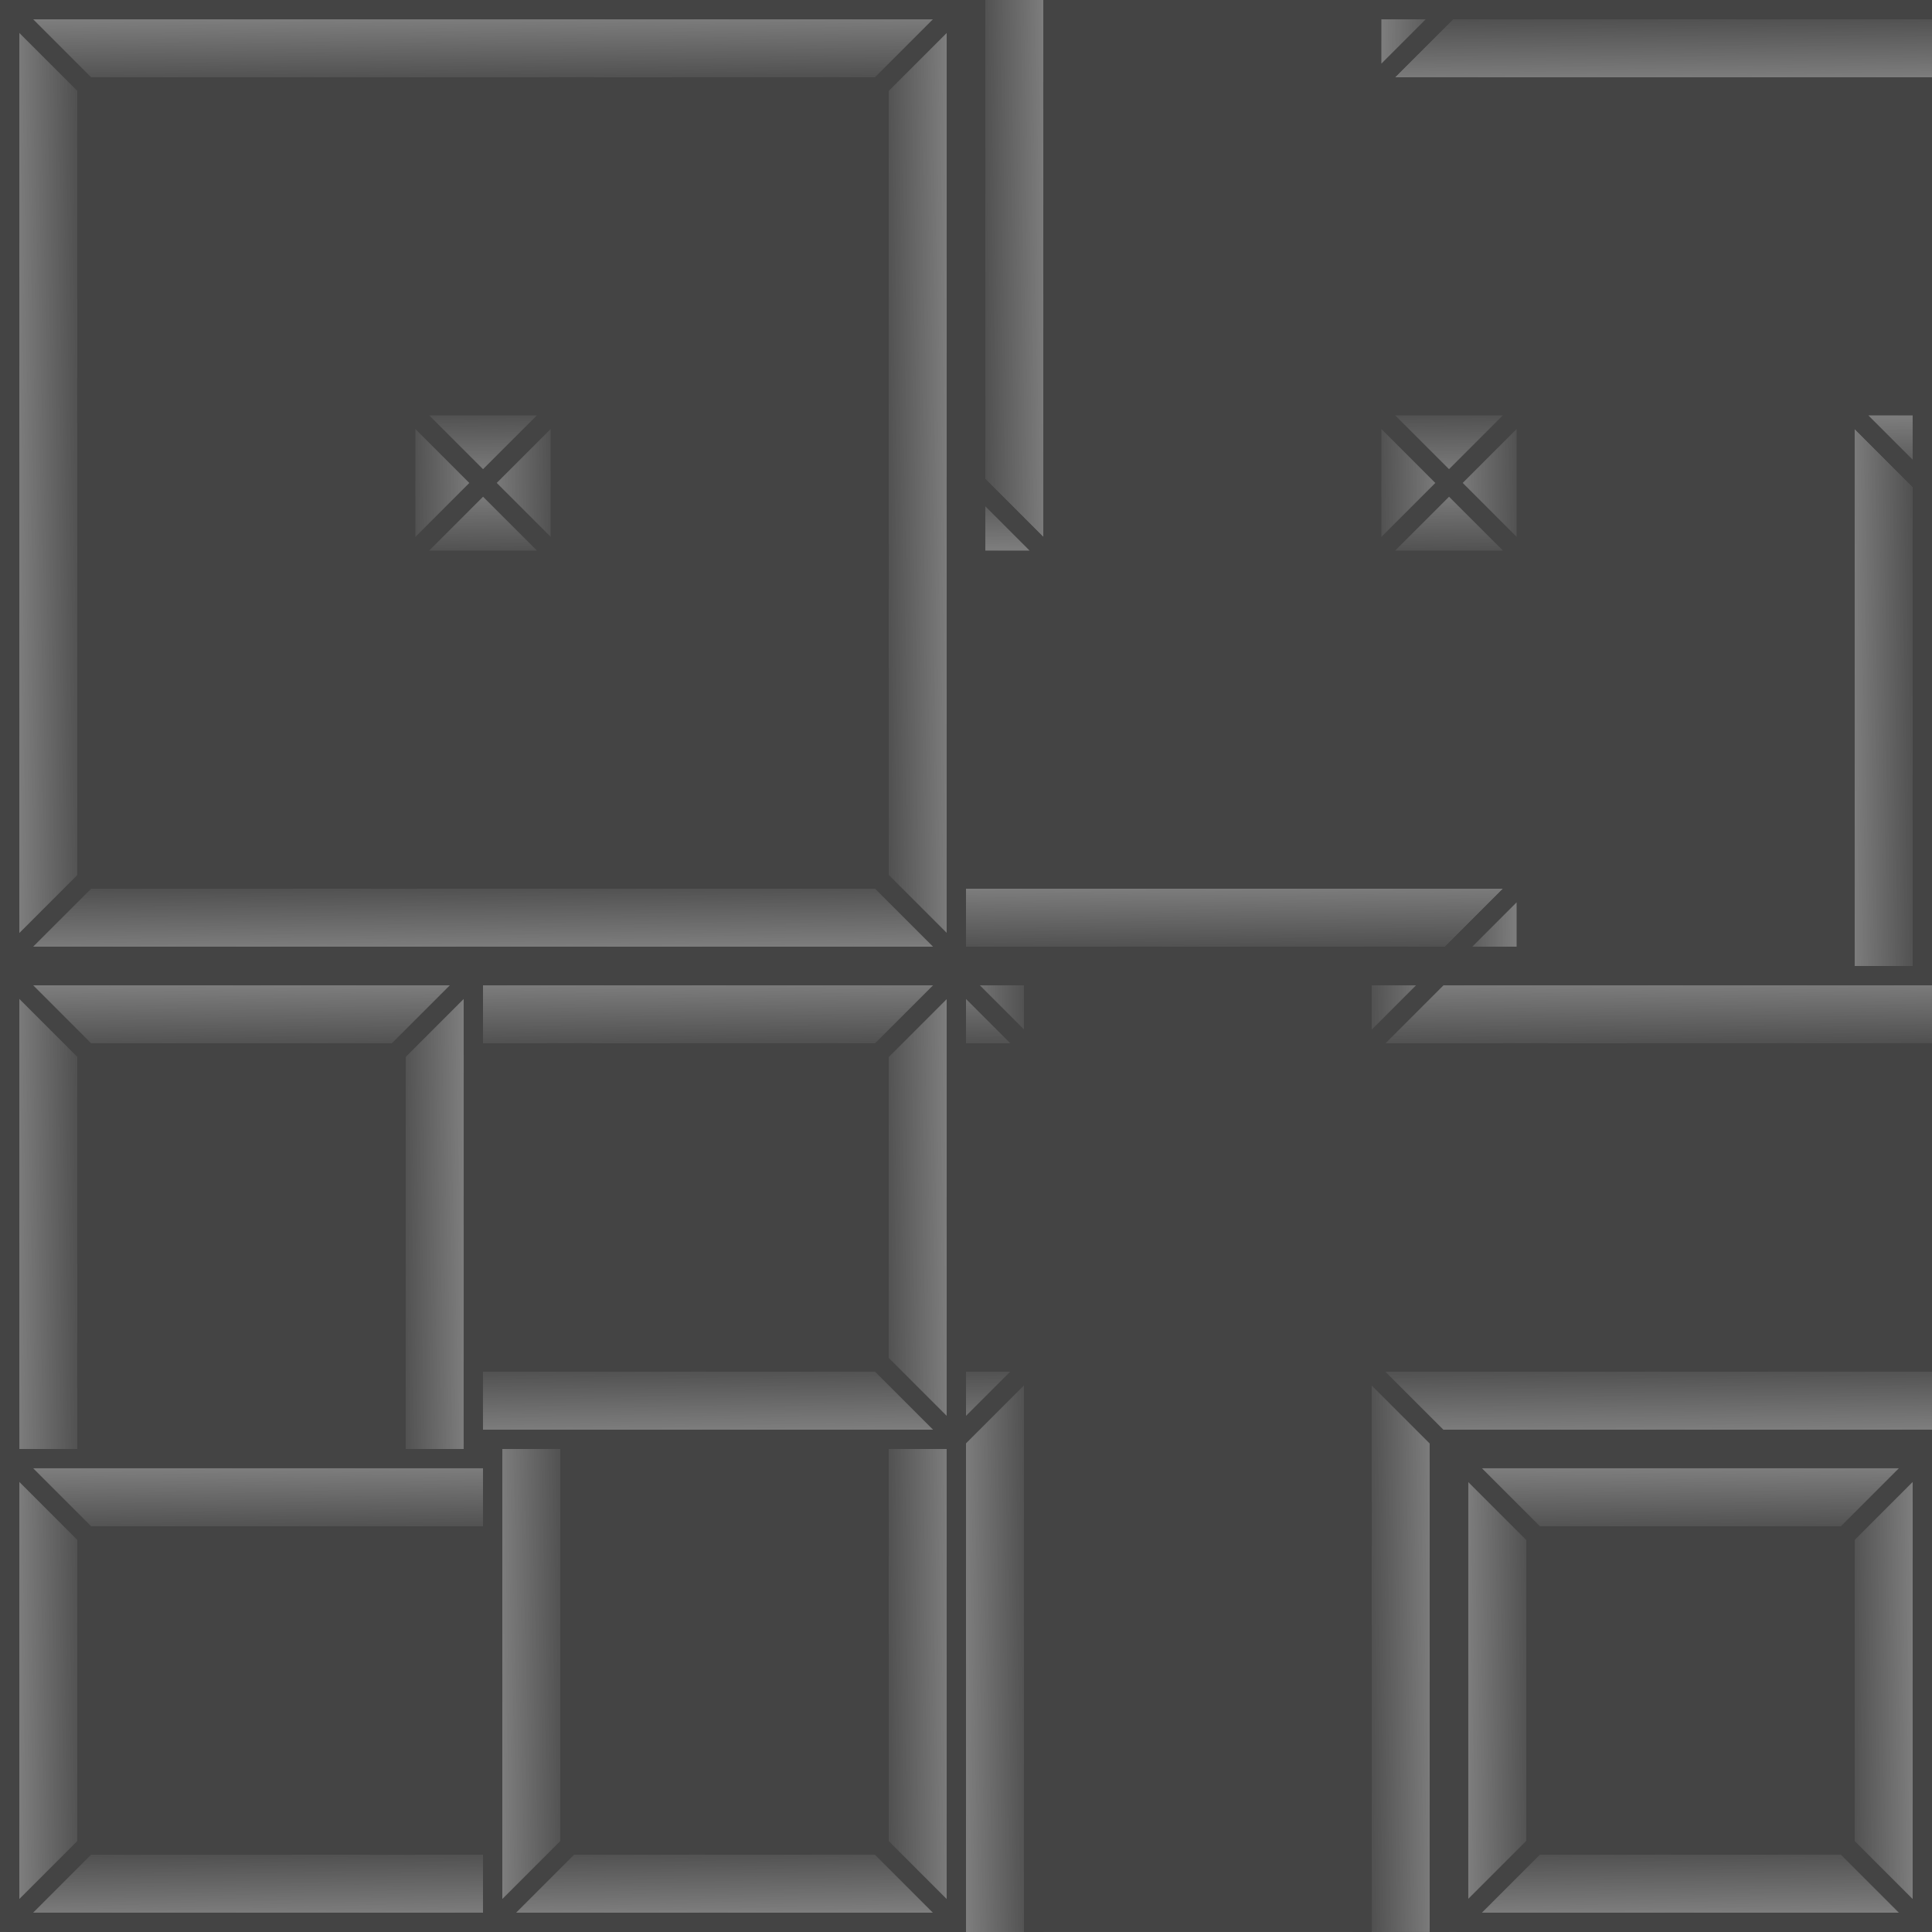
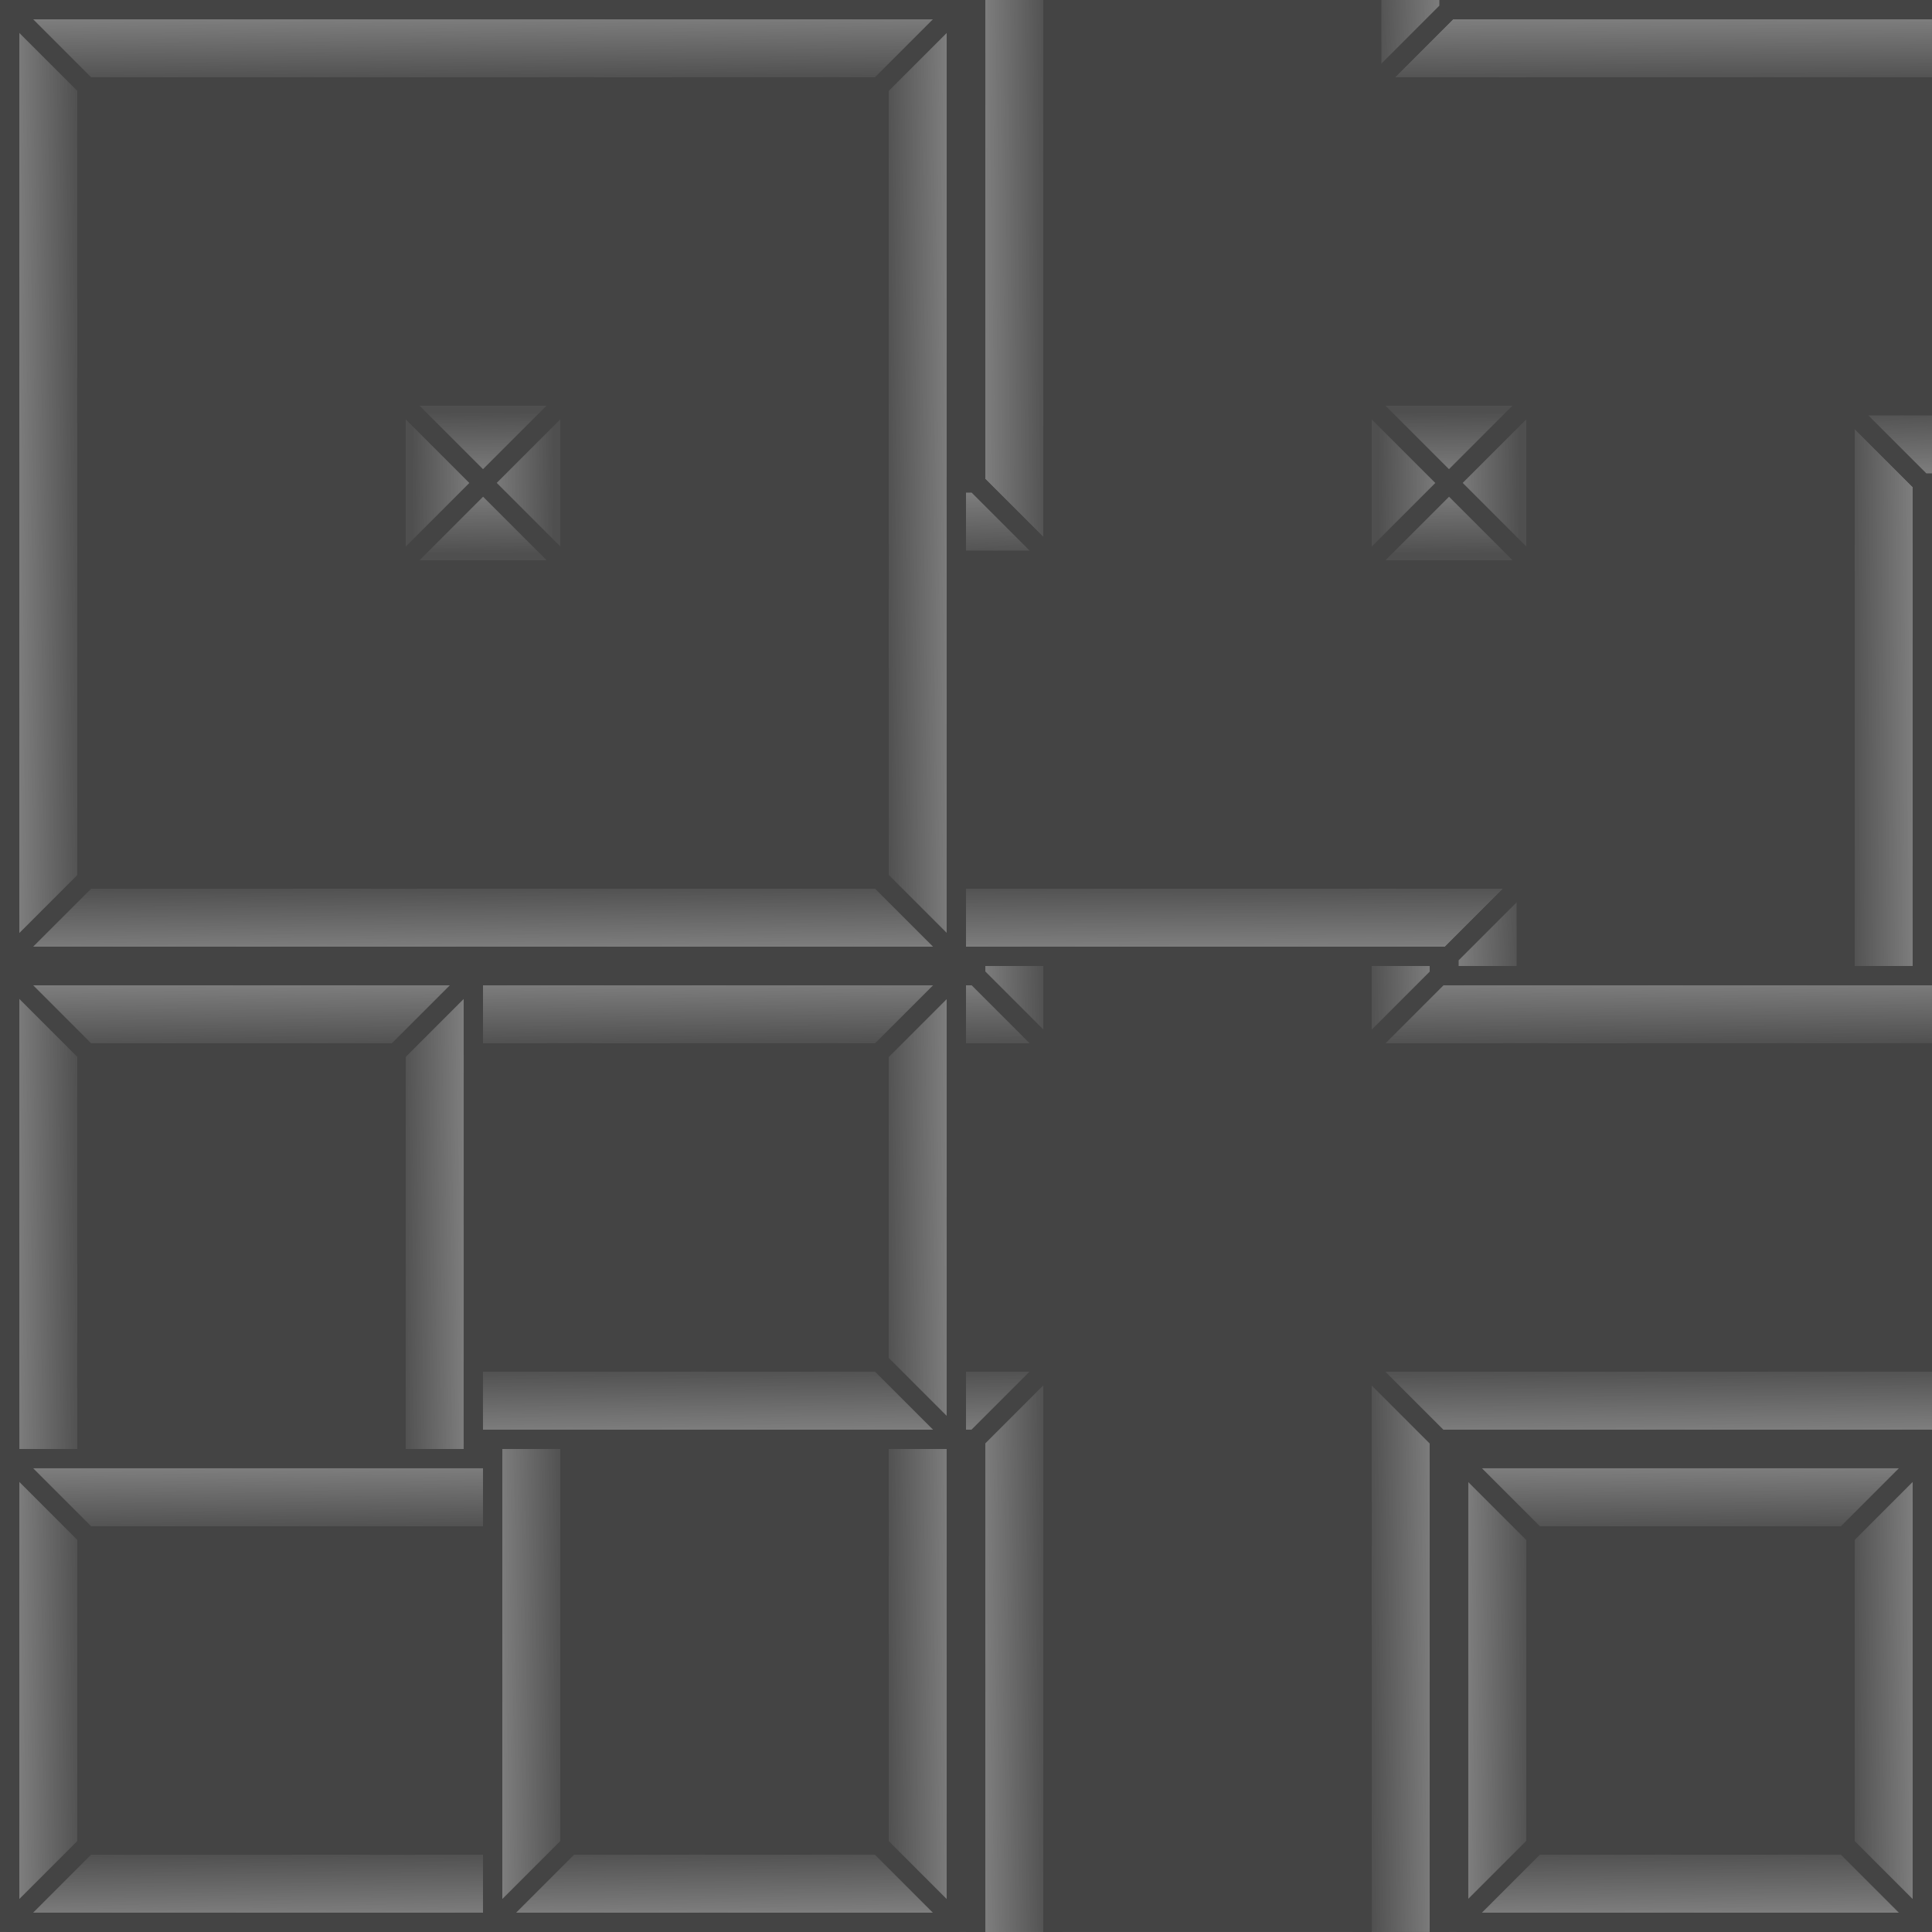
<svg xmlns="http://www.w3.org/2000/svg" xmlns:xlink="http://www.w3.org/1999/xlink" width="200" height="200" viewBox="0 0 52.917 52.917" version="1.1" id="svg8">
  <defs id="defs2">
    <linearGradient id="linearGradient17359">
      <stop style="stop-color:#7f7f7f;stop-opacity:1" offset="0" id="stop17355" />
      <stop style="stop-color:#7f7f7f;stop-opacity:0.2" offset="1" id="stop17357" />
    </linearGradient>
    <linearGradient xlink:href="#linearGradient17359" id="linearGradient17361" x1="13.159" y1="263.56" x2="13.168" y2="265.319" gradientUnits="userSpaceOnUse" />
    <linearGradient xlink:href="#linearGradient17359" id="linearGradient17795" gradientUnits="userSpaceOnUse" x1="13.159" y1="263.56" x2="13.168" y2="265.319" gradientTransform="rotate(90,13.22919,276.3625)" />
    <linearGradient xlink:href="#linearGradient17359" id="linearGradient17799" gradientUnits="userSpaceOnUse" gradientTransform="rotate(180,13.22916,276.3625)" x1="13.159" y1="263.56" x2="13.168" y2="265.319" />
    <linearGradient xlink:href="#linearGradient17359" id="linearGradient17803" gradientUnits="userSpaceOnUse" gradientTransform="rotate(-90,13.22916,276.3625)" x1="13.159" y1="263.56" x2="13.168" y2="265.319" />
    <linearGradient xlink:href="#linearGradient17359" id="linearGradient17807" gradientUnits="userSpaceOnUse" gradientTransform="rotate(180,13.22916,269.8802)" x1="13.159" y1="263.56" x2="13.168" y2="265.319" />
    <linearGradient xlink:href="#linearGradient17359" id="linearGradient18868" gradientUnits="userSpaceOnUse" gradientTransform="rotate(-90,19.71149,269.8802)" x1="13.159" y1="263.56" x2="13.168" y2="265.319" />
    <linearGradient xlink:href="#linearGradient17359" id="linearGradient18872" gradientUnits="userSpaceOnUse" gradientTransform="translate(-7.23575e-5,12.96464)" x1="13.159" y1="263.56" x2="13.168" y2="265.319" />
    <linearGradient xlink:href="#linearGradient17359" id="linearGradient18876" gradientUnits="userSpaceOnUse" gradientTransform="rotate(90,6.746847,269.8801)" x1="13.159" y1="263.56" x2="13.168" y2="265.319" />
-     <linearGradient xlink:href="#linearGradient17359" id="linearGradient18886" gradientUnits="userSpaceOnUse" gradientTransform="rotate(90,19.97603,283.1093)" x1="13.159" y1="263.56" x2="13.168" y2="265.319" />
-     <linearGradient xlink:href="#linearGradient17359" id="linearGradient18888" gradientUnits="userSpaceOnUse" gradientTransform="translate(26.4583,12.96464)" x1="13.159" y1="263.56" x2="13.168" y2="265.319" />
-     <linearGradient xlink:href="#linearGradient17359" id="linearGradient18890" gradientUnits="userSpaceOnUse" gradientTransform="rotate(-90,32.94067,256.651)" x1="13.159" y1="263.56" x2="13.168" y2="265.319" />
-     <linearGradient xlink:href="#linearGradient17359" id="linearGradient18892" gradientUnits="userSpaceOnUse" gradientTransform="rotate(180,26.45834,269.8802)" x1="13.159" y1="263.56" x2="13.168" y2="265.319" />
-     <linearGradient xlink:href="#linearGradient17359" id="linearGradient18978" gradientUnits="userSpaceOnUse" gradientTransform="rotate(90,19.97606,272.2614)" x1="13.159" y1="263.56" x2="13.168" y2="265.319" />
-     <linearGradient xlink:href="#linearGradient17359" id="linearGradient18982" gradientUnits="userSpaceOnUse" gradientTransform="rotate(180,14.55207,270.9385)" x1="13.159" y1="263.56" x2="13.168" y2="265.319" />
-     <linearGradient xlink:href="#linearGradient17359" id="linearGradient20439" gradientUnits="userSpaceOnUse" gradientTransform="rotate(90,9.128102,296.074)" x1="13.159" y1="263.56" x2="13.168" y2="265.319" />
-     <linearGradient xlink:href="#linearGradient17359" id="linearGradient20441" gradientUnits="userSpaceOnUse" gradientTransform="translate(15.61038,23.81252)" x1="13.159" y1="263.56" x2="13.168" y2="265.319" />
-     <linearGradient xlink:href="#linearGradient17359" id="linearGradient20447" gradientUnits="userSpaceOnUse" gradientTransform="translate(50.27087,10.84797)" x1="13.159" y1="263.56" x2="13.168" y2="265.319" />
-     <linearGradient xlink:href="#linearGradient17359" id="linearGradient20449" gradientUnits="userSpaceOnUse" gradientTransform="rotate(-90,43.78859,256.651)" x1="13.159" y1="263.56" x2="13.168" y2="265.319" />
-     <linearGradient xlink:href="#linearGradient17359" id="linearGradient20455" gradientUnits="userSpaceOnUse" gradientTransform="rotate(-90,19.97607,245.8031)" x1="13.159" y1="263.56" x2="13.168" y2="265.319" />
-     <linearGradient xlink:href="#linearGradient17359" id="linearGradient20457" gradientUnits="userSpaceOnUse" gradientTransform="rotate(180,31.88233,264.4563)" x1="13.159" y1="263.56" x2="13.168" y2="265.319" />
+     <linearGradient xlink:href="#linearGradient17359" id="linearGradient18978" gradientUnits="userSpaceOnUse" gradientTransform="rotate(90,19.97606,272.2614)" x1="13.72" y1="265.318" x2="13.715" y2="263.536" />
+     <linearGradient xlink:href="#linearGradient17359" id="linearGradient18982" gradientUnits="userSpaceOnUse" gradientTransform="rotate(180,14.55207,270.9385)" x1="2.366" y1="265.327" x2="2.337" y2="263.488" />
    <linearGradient xlink:href="#linearGradient17359" id="linearGradient20465" gradientUnits="userSpaceOnUse" gradientTransform="rotate(-90,26.45833,289.5916)" x1="13.159" y1="263.56" x2="13.168" y2="265.319" />
    <linearGradient xlink:href="#linearGradient17359" id="linearGradient20467" gradientUnits="userSpaceOnUse" gradientTransform="rotate(90,-6.614566,282.977)" x1="13.159" y1="263.56" x2="13.168" y2="265.319" />
    <linearGradient xlink:href="#linearGradient17359" id="linearGradient20469" gradientUnits="userSpaceOnUse" x1="13.159" y1="263.56" x2="13.168" y2="265.319" gradientTransform="translate(0,26.45834)" />
    <linearGradient xlink:href="#linearGradient17359" id="linearGradient21595" gradientUnits="userSpaceOnUse" gradientTransform="rotate(180,13.22916,289.5917)" x1="13.159" y1="263.56" x2="13.168" y2="265.319" />
    <linearGradient xlink:href="#linearGradient17359" id="linearGradient21597" gradientUnits="userSpaceOnUse" gradientTransform="translate(-6.050176e-5,39.68753)" x1="13.159" y1="263.56" x2="13.168" y2="265.319" />
    <linearGradient xlink:href="#linearGradient17359" id="linearGradient21599" gradientUnits="userSpaceOnUse" gradientTransform="rotate(-90,46.30209,269.7479)" x1="13.159" y1="263.56" x2="13.168" y2="265.319" />
    <linearGradient xlink:href="#linearGradient17359" id="linearGradient21607" gradientUnits="userSpaceOnUse" gradientTransform="rotate(90,2.8358802e-6,289.5917)" x1="13.159" y1="263.56" x2="13.168" y2="265.319" />
    <linearGradient xlink:href="#linearGradient17359" id="linearGradient21609" gradientUnits="userSpaceOnUse" gradientTransform="rotate(-90,33.07295,282.9771)" x1="13.159" y1="263.56" x2="13.168" y2="265.319" />
    <linearGradient xlink:href="#linearGradient17359" id="linearGradient21611" gradientUnits="userSpaceOnUse" gradientTransform="rotate(180,13.22917,289.5916)" x1="13.159" y1="263.56" x2="13.168" y2="265.319" />
    <linearGradient xlink:href="#linearGradient17359" id="linearGradient21619" gradientUnits="userSpaceOnUse" gradientTransform="translate(-9.1417605e-6,26.45834)" x1="13.159" y1="263.56" x2="13.168" y2="265.319" />
    <linearGradient xlink:href="#linearGradient17359" id="linearGradient21621" gradientUnits="userSpaceOnUse" gradientTransform="rotate(180,13.22918,282.9771)" x1="13.159" y1="263.56" x2="13.168" y2="265.319" />
    <linearGradient xlink:href="#linearGradient17359" id="linearGradient21623" gradientUnits="userSpaceOnUse" gradientTransform="rotate(90,-1.092412e-5,289.5916)" x1="13.159" y1="263.56" x2="13.168" y2="265.319" />
-     <linearGradient xlink:href="#linearGradient17359" id="linearGradient21629" gradientUnits="userSpaceOnUse" gradientTransform="translate(12.96455,26.45839)" x1="13.159" y1="263.56" x2="13.168" y2="265.319" />
-     <linearGradient xlink:href="#linearGradient17359" id="linearGradient21631" gradientUnits="userSpaceOnUse" gradientTransform="rotate(-90,32.94067,270.1448)" x1="13.159" y1="263.56" x2="13.168" y2="265.319" />
-     <linearGradient xlink:href="#linearGradient17359" id="linearGradient21974" gradientUnits="userSpaceOnUse" gradientTransform="rotate(-90,39.29067,276.4947)" x1="13.159" y1="263.56" x2="13.168" y2="265.319" />
-     <linearGradient xlink:href="#linearGradient17359" id="linearGradient21976" gradientUnits="userSpaceOnUse" gradientTransform="rotate(-180,19.71152,282.977)" x1="13.159" y1="263.56" x2="13.168" y2="265.319" />
+     <linearGradient xlink:href="#linearGradient17359" id="linearGradient21629" gradientUnits="userSpaceOnUse" gradientTransform="translate(13.49372,26.45839)" x1="13.159" y1="263.56" x2="13.168" y2="265.319" />
+     <linearGradient xlink:href="#linearGradient17359" id="linearGradient21631" gradientUnits="userSpaceOnUse" gradientTransform="rotate(-90,33.20526,269.8802)" x1="13.159" y1="263.56" x2="13.168" y2="265.319" />
+     <linearGradient xlink:href="#linearGradient17359" id="linearGradient21974" gradientUnits="userSpaceOnUse" gradientTransform="rotate(-90,39.55525,276.2301)" x1="13.159" y1="263.56" x2="13.168" y2="265.319" />
+     <linearGradient xlink:href="#linearGradient17359" id="linearGradient21976" gradientUnits="userSpaceOnUse" gradientTransform="rotate(180,19.9761,282.977)" x1="13.159" y1="263.56" x2="13.168" y2="265.319" />
    <linearGradient xlink:href="#linearGradient17359" id="linearGradient22309" gradientUnits="userSpaceOnUse" gradientTransform="rotate(180,26.32606,282.977)" x1="13.159" y1="263.56" x2="13.168" y2="265.319" />
    <linearGradient xlink:href="#linearGradient17359" id="linearGradient22311" gradientUnits="userSpaceOnUse" gradientTransform="rotate(90,6.74693,296.0739)" x1="13.159" y1="263.56" x2="13.168" y2="265.319" />
    <linearGradient xlink:href="#linearGradient17359" id="linearGradient22736" gradientUnits="userSpaceOnUse" gradientTransform="rotate(90,13.09685,289.7239)" x1="13.159" y1="263.56" x2="13.168" y2="265.319" />
    <linearGradient xlink:href="#linearGradient17359" id="linearGradient22738" gradientUnits="userSpaceOnUse" gradientTransform="translate(26.19364,26.45835)" x1="13.159" y1="263.56" x2="13.168" y2="265.319" />
    <linearGradient xlink:href="#linearGradient17359" id="linearGradient22925" gradientUnits="userSpaceOnUse" gradientTransform="rotate(180,26.45834,289.5916)" x1="13.159" y1="263.56" x2="13.168" y2="265.319" />
    <linearGradient xlink:href="#linearGradient17359" id="linearGradient23089" gradientUnits="userSpaceOnUse" gradientTransform="translate(39.68746,39.6875)" x1="13.159" y1="263.56" x2="13.168" y2="265.319" />
    <linearGradient xlink:href="#linearGradient17359" id="linearGradient23093" gradientUnits="userSpaceOnUse" gradientTransform="rotate(90,6.614608,309.4354)" x1="13.159" y1="263.56" x2="13.168" y2="265.319" />
    <linearGradient xlink:href="#linearGradient17359" id="linearGradient23097" gradientUnits="userSpaceOnUse" gradientTransform="rotate(-90,26.45834,289.5917)" x1="13.159" y1="263.56" x2="13.168" y2="265.319" />
+     <linearGradient xlink:href="#linearGradient17359" id="linearGradient194656" gradientUnits="userSpaceOnUse" gradientTransform="rotate(-90,19.97608,245.8031)" x1="2.366" y1="265.327" x2="2.337" y2="263.488" />
+     <linearGradient xlink:href="#linearGradient17359" id="linearGradient194658" gradientUnits="userSpaceOnUse" gradientTransform="rotate(180,31.88233,264.4562)" x1="13.72" y1="265.318" x2="13.715" y2="263.536" />
+     <linearGradient xlink:href="#linearGradient17359" id="linearGradient194664" gradientUnits="userSpaceOnUse" gradientTransform="translate(50.27086,10.84797)" x1="2.366" y1="265.327" x2="2.337" y2="263.488" />
+     <linearGradient xlink:href="#linearGradient17359" id="linearGradient194666" gradientUnits="userSpaceOnUse" gradientTransform="rotate(-90,43.7886,256.651)" x1="13.72" y1="265.318" x2="13.715" y2="263.536" />
+     <linearGradient xlink:href="#linearGradient17359" id="linearGradient194672" gradientUnits="userSpaceOnUse" gradientTransform="rotate(90,9.1281,296.074)" x1="2.366" y1="265.327" x2="2.337" y2="263.488" />
+     <linearGradient xlink:href="#linearGradient17359" id="linearGradient194674" gradientUnits="userSpaceOnUse" gradientTransform="translate(15.61037,23.81253)" x1="13.72" y1="265.318" x2="13.715" y2="263.536" />
+     <linearGradient xlink:href="#linearGradient17359" id="linearGradient194684" gradientUnits="userSpaceOnUse" gradientTransform="rotate(90,19.97602,283.1093)" x1="13.159" y1="263.56" x2="13.168" y2="265.319" />
+     <linearGradient xlink:href="#linearGradient17359" id="linearGradient194686" gradientUnits="userSpaceOnUse" gradientTransform="translate(26.45826,12.96464)" x1="13.159" y1="263.56" x2="13.168" y2="265.319" />
+     <linearGradient xlink:href="#linearGradient17359" id="linearGradient194688" gradientUnits="userSpaceOnUse" gradientTransform="rotate(-90,32.94066,256.651)" x1="13.159" y1="263.56" x2="13.168" y2="265.319" />
+     <linearGradient xlink:href="#linearGradient17359" id="linearGradient194690" gradientUnits="userSpaceOnUse" gradientTransform="rotate(180,26.45833,269.8802)" x1="13.159" y1="263.56" x2="13.168" y2="265.319" />
  </defs>
  <g id="layer1" transform="translate(0,-263.1333)">
    <rect style="opacity:1;fill:#444444;fill-opacity:1;stroke:none;stroke-width:0.529;stroke-linecap:round;stroke-linejoin:miter;stroke-miterlimit:4;stroke-dasharray:none;stroke-opacity:1" id="rect16288" width="52.917" height="52.917" x="0" y="263.133" />
    <path style="opacity:1;fill:url(#linearGradient17361);fill-opacity:1;stroke:#444444;stroke-width:0.529;stroke-linecap:round;stroke-linejoin:round;stroke-miterlimit:4;stroke-dasharray:none;stroke-opacity:1" d="M 0.265,263.398 2.381,265.515 h 21.696 l 2.117,-2.117 z" id="path16763" />
    <path style="opacity:1;fill:url(#linearGradient17795);fill-opacity:1;stroke:#444444;stroke-width:0.529;stroke-linecap:round;stroke-linejoin:round;stroke-miterlimit:4;stroke-dasharray:none;stroke-opacity:1" d="m 26.194,263.398 -2.117,2.117 v 21.696 l 2.117,2.117 z" id="path17793" />
    <path style="opacity:1;fill:url(#linearGradient17799);fill-opacity:1;stroke:#444444;stroke-width:0.529;stroke-linecap:round;stroke-linejoin:round;stroke-miterlimit:4;stroke-dasharray:none;stroke-opacity:1" d="m 26.194,289.327 -2.117,-2.117 H 2.381 l -2.117,2.117 z" id="path17797" />
    <path style="opacity:1;fill:url(#linearGradient17803);fill-opacity:1;stroke:#444444;stroke-width:0.529;stroke-linecap:round;stroke-linejoin:round;stroke-miterlimit:4;stroke-dasharray:none;stroke-opacity:1" d="m 0.265,289.327 2.117,-2.117 v -21.696 l -2.117,-2.117 z" id="path17801" />
-     <path style="opacity:1;fill:url(#linearGradient17807);fill-opacity:1;stroke:#444444;stroke-width:0.529;stroke-linecap:round;stroke-linejoin:round;stroke-miterlimit:4;stroke-dasharray:none;stroke-opacity:1" d="m 13.229,276.363 2.117,-2.117 h -4.233 l 2.117,2.117 z" id="path17805" />
-     <path style="opacity:1;fill:url(#linearGradient18868);fill-opacity:1;stroke:#444444;stroke-width:0.529;stroke-linecap:round;stroke-linejoin:round;stroke-miterlimit:4;stroke-dasharray:none;stroke-opacity:1" d="m 13.229,276.362 2.117,2.117 v -4.233 l -2.117,2.117 z" id="path18866" />
-     <path style="opacity:1;fill:url(#linearGradient18872);fill-opacity:1;stroke:#444444;stroke-width:0.529;stroke-linecap:round;stroke-linejoin:round;stroke-miterlimit:4;stroke-dasharray:none;stroke-opacity:1" d="m 13.229,276.362 -2.117,2.117 h 4.233 l -2.117,-2.117 z" id="path18870" />
-     <path style="opacity:1;fill:url(#linearGradient18876);fill-opacity:1;stroke:#444444;stroke-width:0.529;stroke-linecap:round;stroke-linejoin:round;stroke-miterlimit:4;stroke-dasharray:none;stroke-opacity:1" d="m 13.229,276.362 -2.117,-2.117 v 4.233 l 2.117,-2.117 z" id="path18874" />
-     <path style="opacity:1;fill:url(#linearGradient18892);fill-opacity:1;stroke:#444444;stroke-width:0.529;stroke-linecap:round;stroke-linejoin:round;stroke-miterlimit:4;stroke-dasharray:none;stroke-opacity:1" d="m 39.688,276.363 2.117,-2.117 h -4.233 l 2.117,2.117 z" id="path18878" />
-     <path style="opacity:1;fill:url(#linearGradient18890);fill-opacity:1;stroke:#444444;stroke-width:0.529;stroke-linecap:round;stroke-linejoin:round;stroke-miterlimit:4;stroke-dasharray:none;stroke-opacity:1" d="m 39.687,276.362 2.117,2.117 v -4.233 l -2.117,2.117 z" id="path18880" />
-     <path style="opacity:1;fill:url(#linearGradient18888);fill-opacity:1;stroke:#444444;stroke-width:0.529;stroke-linecap:round;stroke-linejoin:round;stroke-miterlimit:4;stroke-dasharray:none;stroke-opacity:1" d="m 39.687,276.362 -2.117,2.117 h 4.233 l -2.117,-2.117 z" id="path18882" />
-     <path style="opacity:1;fill:url(#linearGradient18886);fill-opacity:1;stroke:#444444;stroke-width:0.529;stroke-linecap:round;stroke-linejoin:round;stroke-miterlimit:4;stroke-dasharray:none;stroke-opacity:1" d="m 39.688,276.362 -2.117,-2.117 v 4.233 l 2.117,-2.117 z" id="path18884" />
+     <path style="opacity:1;fill:url(#linearGradient17807);fill-opacity:1;stroke:#444444;stroke-width:0.529;stroke-linecap:round;stroke-linejoin:round;stroke-miterlimit:4;stroke-dasharray:none;stroke-opacity:1" d="m 13.229,276.363 2.381,-2.381 h -4.762 l 2.381,2.381 z" id="path17805" />
+     <path style="opacity:1;fill:url(#linearGradient18868);fill-opacity:1;stroke:#444444;stroke-width:0.529;stroke-linecap:round;stroke-linejoin:round;stroke-miterlimit:4;stroke-dasharray:none;stroke-opacity:1" d="m 13.229,276.362 2.381,2.381 v -4.762 l -2.381,2.381 z" id="path18866" />
+     <path style="opacity:1;fill:url(#linearGradient18872);fill-opacity:1;stroke:#444444;stroke-width:0.529;stroke-linecap:round;stroke-linejoin:round;stroke-miterlimit:4;stroke-dasharray:none;stroke-opacity:1" d="m 13.229,276.362 -2.381,2.381 h 4.762 l -2.381,-2.381 z" id="path18870" />
+     <path style="opacity:1;fill:url(#linearGradient18876);fill-opacity:1;stroke:#444444;stroke-width:0.529;stroke-linecap:round;stroke-linejoin:round;stroke-miterlimit:4;stroke-dasharray:none;stroke-opacity:1" d="m 13.229,276.362 -2.381,-2.381 v 4.762 l 2.381,-2.381 z" id="path18874" />
    <path style="opacity:1;fill:url(#linearGradient18978);fill-opacity:1;stroke:#444444;stroke-width:0.529;stroke-linecap:round;stroke-linejoin:round;stroke-miterlimit:4;stroke-dasharray:none;stroke-opacity:1" d="m 28.84,262.869 h -2.117 v 13.494 l 2.117,2.117 z" id="path18976" />
-     <path style="opacity:1;fill:url(#linearGradient18982);fill-opacity:1;stroke:#444444;stroke-width:0.529;stroke-linecap:round;stroke-linejoin:round;stroke-miterlimit:4;stroke-dasharray:none;stroke-opacity:1" d="m 28.84,278.479 -2.117,-2.117 h 4e-6 l -3e-6,2.117 z" id="path18980" />
-     <path style="opacity:1;fill:url(#linearGradient20441);fill-opacity:1;stroke:#444444;stroke-width:0.529;stroke-linecap:round;stroke-linejoin:round;stroke-miterlimit:4;stroke-dasharray:none;stroke-opacity:1" d="m 26.194,287.21 v 2.117 h 13.494 l 2.117,-2.117 z" id="path20435" />
-     <path style="opacity:1;fill:url(#linearGradient20439);fill-opacity:1;stroke:#444444;stroke-width:0.529;stroke-linecap:round;stroke-linejoin:round;stroke-miterlimit:4;stroke-dasharray:none;stroke-opacity:1" d="m 41.804,287.21 -2.117,2.117 v 0 h 2.117 z" id="path20437" />
-     <path style="opacity:1;fill:url(#linearGradient20449);fill-opacity:1;stroke:#444444;stroke-width:0.529;stroke-linecap:round;stroke-linejoin:round;stroke-miterlimit:4;stroke-dasharray:none;stroke-opacity:1" d="m 50.535,289.856 h 2.117 v -13.494 l -2.117,-2.117 z" id="path20443" />
-     <path style="opacity:1;fill:url(#linearGradient20447);fill-opacity:1;stroke:#444444;stroke-width:0.529;stroke-linecap:round;stroke-linejoin:round;stroke-miterlimit:4;stroke-dasharray:none;stroke-opacity:1" d="m 50.535,274.246 2.117,2.117 v 0 -2.117 z" id="path20445" />
-     <path style="opacity:1;fill:url(#linearGradient20457);fill-opacity:1;stroke:#444444;stroke-width:0.529;stroke-linecap:round;stroke-linejoin:round;stroke-miterlimit:4;stroke-dasharray:none;stroke-opacity:1" d="m 53.181,265.515 v -2.117 h -13.494 l -2.117,2.117 z" id="path20451" />
-     <path style="opacity:1;fill:url(#linearGradient20455);fill-opacity:1;stroke:#444444;stroke-width:0.529;stroke-linecap:round;stroke-linejoin:round;stroke-miterlimit:4;stroke-dasharray:none;stroke-opacity:1" d="m 37.571,265.515 2.117,-2.117 v 0 h -2.117 z" id="path20453" />
+     <path style="opacity:1;fill:url(#linearGradient18982);fill-opacity:1;stroke:#444444;stroke-width:0.529;stroke-linecap:round;stroke-linejoin:round;stroke-miterlimit:4;stroke-dasharray:none;stroke-opacity:1" d="m 28.84,278.479 -2.117,-2.117 h -0.529 l -3e-6,2.117 z" id="path18980" />
    <path style="opacity:1;fill:url(#linearGradient20469);fill-opacity:1;stroke:#444444;stroke-width:0.529;stroke-linecap:round;stroke-linejoin:round;stroke-miterlimit:4;stroke-dasharray:none;stroke-opacity:1" d="M 0.265,289.856 2.381,291.973 h 8.467 l 2.117,-2.117 z" id="path20459" />
    <path style="opacity:1;fill:url(#linearGradient20467);fill-opacity:1;stroke:#444444;stroke-width:0.529;stroke-linecap:round;stroke-linejoin:round;stroke-miterlimit:4;stroke-dasharray:none;stroke-opacity:1" d="m 12.965,289.856 -2.117,2.117 v 11.113 l 2.117,0 z" id="path20461" />
    <path style="opacity:1;fill:url(#linearGradient20465);fill-opacity:1;stroke:#444444;stroke-width:0.529;stroke-linecap:round;stroke-linejoin:round;stroke-miterlimit:4;stroke-dasharray:none;stroke-opacity:1" d="m 0.265,303.085 h 2.117 v -11.113 l -2.117,-2.117 z" id="path20463" />
    <path style="opacity:1;fill:url(#linearGradient21599);fill-opacity:1;stroke:#444444;stroke-width:0.529;stroke-linecap:round;stroke-linejoin:round;stroke-miterlimit:4;stroke-dasharray:none;stroke-opacity:1" d="m 39.952,315.785 2.117,-2.117 v -8.467 l -2.117,-2.117 z" id="path21589" />
    <path style="opacity:1;fill:url(#linearGradient21597);fill-opacity:1;stroke:#444444;stroke-width:0.529;stroke-linecap:round;stroke-linejoin:round;stroke-miterlimit:4;stroke-dasharray:none;stroke-opacity:1" d="m 0.265,303.085 2.117,2.117 H 13.494 v -2.117 z" id="path21591" />
    <path style="opacity:1;fill:url(#linearGradient21595);fill-opacity:1;stroke:#444444;stroke-width:0.529;stroke-linecap:round;stroke-linejoin:round;stroke-miterlimit:4;stroke-dasharray:none;stroke-opacity:1" d="m 13.494,315.785 v -2.117 H 2.381 l -2.117,2.117 z" id="path21593" />
    <path style="opacity:1;fill:url(#linearGradient21611);fill-opacity:1;stroke:#444444;stroke-width:0.529;stroke-linecap:round;stroke-linejoin:round;stroke-miterlimit:4;stroke-dasharray:none;stroke-opacity:1" d="m 26.194,315.785 -2.117,-2.117 h -8.467 l -2.117,2.117 z" id="path21601" />
    <path style="opacity:1;fill:url(#linearGradient21609);fill-opacity:1;stroke:#444444;stroke-width:0.529;stroke-linecap:round;stroke-linejoin:round;stroke-miterlimit:4;stroke-dasharray:none;stroke-opacity:1" d="m 13.494,315.785 2.117,-2.117 v -11.113 h -2.117 z" id="path21603" />
    <path style="opacity:1;fill:url(#linearGradient21607);fill-opacity:1;stroke:#444444;stroke-width:0.529;stroke-linecap:round;stroke-linejoin:round;stroke-miterlimit:4;stroke-dasharray:none;stroke-opacity:1" d="m 26.194,302.556 h -2.117 v 11.113 l 2.117,2.117 z" id="path21605" />
    <path style="opacity:1;fill:url(#linearGradient21623);fill-opacity:1;stroke:#444444;stroke-width:0.529;stroke-linecap:round;stroke-linejoin:round;stroke-miterlimit:4;stroke-dasharray:none;stroke-opacity:1" d="m 26.194,289.856 -2.117,2.117 v 8.467 l 2.117,2.117 z" id="path21613" />
    <path style="opacity:1;fill:url(#linearGradient21621);fill-opacity:1;stroke:#444444;stroke-width:0.529;stroke-linecap:round;stroke-linejoin:round;stroke-miterlimit:4;stroke-dasharray:none;stroke-opacity:1" d="m 26.194,302.556 -2.117,-2.117 h -11.113 v 2.117 z" id="path21615" />
    <path style="opacity:1;fill:url(#linearGradient21619);fill-opacity:1;stroke:#444444;stroke-width:0.529;stroke-linecap:round;stroke-linejoin:round;stroke-miterlimit:4;stroke-dasharray:none;stroke-opacity:1" d="m 12.965,289.856 v 2.117 h 11.113 l 2.117,-2.117 z" id="path21617" />
-     <path style="opacity:1;fill:url(#linearGradient21631);fill-opacity:1;stroke:#444444;stroke-width:0.529;stroke-linecap:round;stroke-linejoin:round;stroke-miterlimit:4;stroke-dasharray:none;stroke-opacity:1" d="m 26.194,289.856 2.117,2.117 v -2.117 l -2.117,-1e-5 z" id="path21625" />
-     <path style="opacity:1;fill:url(#linearGradient21629);fill-opacity:1;stroke:#444444;stroke-width:0.529;stroke-linecap:round;stroke-linejoin:round;stroke-miterlimit:4;stroke-dasharray:none;stroke-opacity:1" d="m 26.194,289.856 7e-6,2.117 h 2.117 l -2.117,-2.117 z" id="path21627" />
-     <path style="opacity:1;fill:url(#linearGradient21976);fill-opacity:1;stroke:#444444;stroke-width:0.529;stroke-linecap:round;stroke-linejoin:round;stroke-miterlimit:4;stroke-dasharray:none;stroke-opacity:1" d="m 26.194,302.556 2.117,-2.117 h -2.117 l -1e-5,2.117 z" id="path21970" />
-     <path style="opacity:1;fill:url(#linearGradient21974);fill-opacity:1;stroke:#444444;stroke-width:0.529;stroke-linecap:round;stroke-linejoin:round;stroke-miterlimit:4;stroke-dasharray:none;stroke-opacity:1" d="m 26.194,316.315 2.117,-10e-6 v -15.875 l -2.117,2.117 z" id="path21972" />
+     <path style="opacity:1;fill:url(#linearGradient21631);fill-opacity:1;stroke:#444444;stroke-width:0.529;stroke-linecap:round;stroke-linejoin:round;stroke-miterlimit:4;stroke-dasharray:none;stroke-opacity:1" d="m 26.723,289.856 2.117,2.117 v -2.646 l -2.117,-10e-6 z" id="path21625" />
+     <path style="opacity:1;fill:url(#linearGradient21629);fill-opacity:1;stroke:#444444;stroke-width:0.529;stroke-linecap:round;stroke-linejoin:round;stroke-miterlimit:4;stroke-dasharray:none;stroke-opacity:1" d="m 26.194,289.856 7e-6,2.117 h 2.646 l -2.117,-2.117 z" id="path21627" />
+     <path style="opacity:1;fill:url(#linearGradient21976);fill-opacity:1;stroke:#444444;stroke-width:0.529;stroke-linecap:round;stroke-linejoin:round;stroke-miterlimit:4;stroke-dasharray:none;stroke-opacity:1" d="m 26.723,302.556 2.117,-2.117 h -2.646 l -10e-6,2.117 z" id="path21970" />
+     <path style="opacity:1;fill:url(#linearGradient21974);fill-opacity:1;stroke:#444444;stroke-width:0.529;stroke-linecap:round;stroke-linejoin:round;stroke-miterlimit:4;stroke-dasharray:none;stroke-opacity:1" d="m 26.723,316.315 2.117,-10e-6 v -15.875 l -2.117,2.117 z" id="path21972" />
    <path style="opacity:1;fill:url(#linearGradient22311);fill-opacity:1;stroke:#444444;stroke-width:0.529;stroke-linecap:round;stroke-linejoin:round;stroke-miterlimit:4;stroke-dasharray:none;stroke-opacity:1" d="m 39.423,302.556 -2.117,-2.117 v 15.875 l 2.117,10e-6 z" id="path22305" />
    <path style="opacity:1;fill:url(#linearGradient22309);fill-opacity:1;stroke:#444444;stroke-width:0.529;stroke-linecap:round;stroke-linejoin:round;stroke-miterlimit:4;stroke-dasharray:none;stroke-opacity:1" d="m 53.181,302.556 -10e-6,-2.117 h -15.875 l 2.117,2.117 z" id="path22307" />
    <path style="opacity:1;fill:url(#linearGradient22738);fill-opacity:1;stroke:#444444;stroke-width:0.529;stroke-linecap:round;stroke-linejoin:round;stroke-miterlimit:4;stroke-dasharray:none;stroke-opacity:1" d="m 39.423,289.856 -2.117,2.117 h 15.875 l 1e-5,-2.117 z" id="path22732" />
-     <path style="opacity:1;fill:url(#linearGradient22736);fill-opacity:1;stroke:#444444;stroke-width:0.529;stroke-linecap:round;stroke-linejoin:round;stroke-miterlimit:4;stroke-dasharray:none;stroke-opacity:1" d="m 39.423,289.856 -2.117,10e-6 v 2.117 l 2.117,-2.117 z" id="path22734" />
+     <path style="opacity:1;fill:url(#linearGradient22736);fill-opacity:1;stroke:#444444;stroke-width:0.529;stroke-linecap:round;stroke-linejoin:round;stroke-miterlimit:4;stroke-dasharray:none;stroke-opacity:1" d="m 39.423,289.327 -2.117,10e-6 v 2.646 l 2.117,-2.117 z" id="path22734" />
    <path style="opacity:1;fill:url(#linearGradient22925);fill-opacity:1;stroke:#444444;stroke-width:0.529;stroke-linecap:round;stroke-linejoin:round;stroke-miterlimit:4;stroke-dasharray:none;stroke-opacity:1" d="m 52.652,315.785 -2.117,-2.117 h -8.467 l -2.117,2.117 z" id="path22915" />
    <path style="opacity:1;fill:url(#linearGradient23089);fill-opacity:1;stroke:#444444;stroke-width:0.529;stroke-linecap:round;stroke-linejoin:round;stroke-miterlimit:4;stroke-dasharray:none;stroke-opacity:1" d="m 39.952,303.085 2.117,2.117 h 8.467 l 2.117,-2.117 z" id="path23087" />
    <path style="opacity:1;fill:url(#linearGradient23093);fill-opacity:1;stroke:#444444;stroke-width:0.529;stroke-linecap:round;stroke-linejoin:round;stroke-miterlimit:4;stroke-dasharray:none;stroke-opacity:1" d="m 52.652,303.085 -2.117,2.117 v 8.467 l 2.117,2.117 z" id="path23091" />
    <path style="opacity:1;fill:url(#linearGradient23097);fill-opacity:1;stroke:#444444;stroke-width:0.529;stroke-linecap:round;stroke-linejoin:round;stroke-miterlimit:4;stroke-dasharray:none;stroke-opacity:1" d="m 0.265,315.785 2.117,-2.117 v -8.467 l -2.117,-2.117 z" id="path23095" />
+     <path style="opacity:1;fill:url(#linearGradient194658);fill-opacity:1;stroke:#444444;stroke-width:0.529;stroke-linecap:round;stroke-linejoin:round;stroke-miterlimit:4;stroke-dasharray:none;stroke-opacity:1" d="m 53.181,265.515 v -2.117 h -13.494 l -2.117,2.117 z" id="path194652" />
+     <path style="opacity:1;fill:url(#linearGradient194656);fill-opacity:1;stroke:#444444;stroke-width:0.529;stroke-linecap:round;stroke-linejoin:round;stroke-miterlimit:4;stroke-dasharray:none;stroke-opacity:1" d="m 37.571,265.515 2.117,-2.117 v -0.529 h -2.117 z" id="path194654" />
+     <path style="opacity:1;fill:url(#linearGradient194666);fill-opacity:1;stroke:#444444;stroke-width:0.529;stroke-linecap:round;stroke-linejoin:round;stroke-miterlimit:4;stroke-dasharray:none;stroke-opacity:1" d="m 50.535,289.856 h 2.117 v -13.494 l -2.117,-2.117 z" id="path194660" />
+     <path style="opacity:1;fill:url(#linearGradient194664);fill-opacity:1;stroke:#444444;stroke-width:0.529;stroke-linecap:round;stroke-linejoin:round;stroke-miterlimit:4;stroke-dasharray:none;stroke-opacity:1" d="m 50.535,274.246 2.117,2.117 h 0.529 v -2.117 z" id="path194662" />
+     <path style="opacity:1;fill:url(#linearGradient194674);fill-opacity:1;stroke:#444444;stroke-width:0.529;stroke-linecap:round;stroke-linejoin:round;stroke-miterlimit:4;stroke-dasharray:none;stroke-opacity:1" d="m 26.194,287.21 v 2.117 h 13.494 l 2.117,-2.117 z" id="path194668" />
+     <path style="opacity:1;fill:url(#linearGradient194672);fill-opacity:1;stroke:#444444;stroke-width:0.529;stroke-linecap:round;stroke-linejoin:round;stroke-miterlimit:4;stroke-dasharray:none;stroke-opacity:1" d="m 41.804,287.21 -2.117,2.117 v 0.529 h 2.117 z" id="path194670" />
+     <path style="opacity:1;fill:url(#linearGradient194690);fill-opacity:1;stroke:#444444;stroke-width:0.529;stroke-linecap:round;stroke-linejoin:round;stroke-miterlimit:4;stroke-dasharray:none;stroke-opacity:1" d="m 39.687,276.363 2.381,-2.381 h -4.762 l 2.381,2.381 z" id="path194676" />
+     <path style="opacity:1;fill:url(#linearGradient194688);fill-opacity:1;stroke:#444444;stroke-width:0.529;stroke-linecap:round;stroke-linejoin:round;stroke-miterlimit:4;stroke-dasharray:none;stroke-opacity:1" d="m 39.687,276.362 2.381,2.381 v -4.762 l -2.381,2.381 z" id="path194678" />
+     <path style="opacity:1;fill:url(#linearGradient194686);fill-opacity:1;stroke:#444444;stroke-width:0.529;stroke-linecap:round;stroke-linejoin:round;stroke-miterlimit:4;stroke-dasharray:none;stroke-opacity:1" d="m 39.687,276.362 -2.381,2.381 h 4.762 l -2.381,-2.381 z" id="path194680" />
+     <path style="opacity:1;fill:url(#linearGradient194684);fill-opacity:1;stroke:#444444;stroke-width:0.529;stroke-linecap:round;stroke-linejoin:round;stroke-miterlimit:4;stroke-dasharray:none;stroke-opacity:1" d="m 39.687,276.362 -2.381,-2.381 v 4.762 l 2.381,-2.381 z" id="path194682" />
  </g>
</svg>
